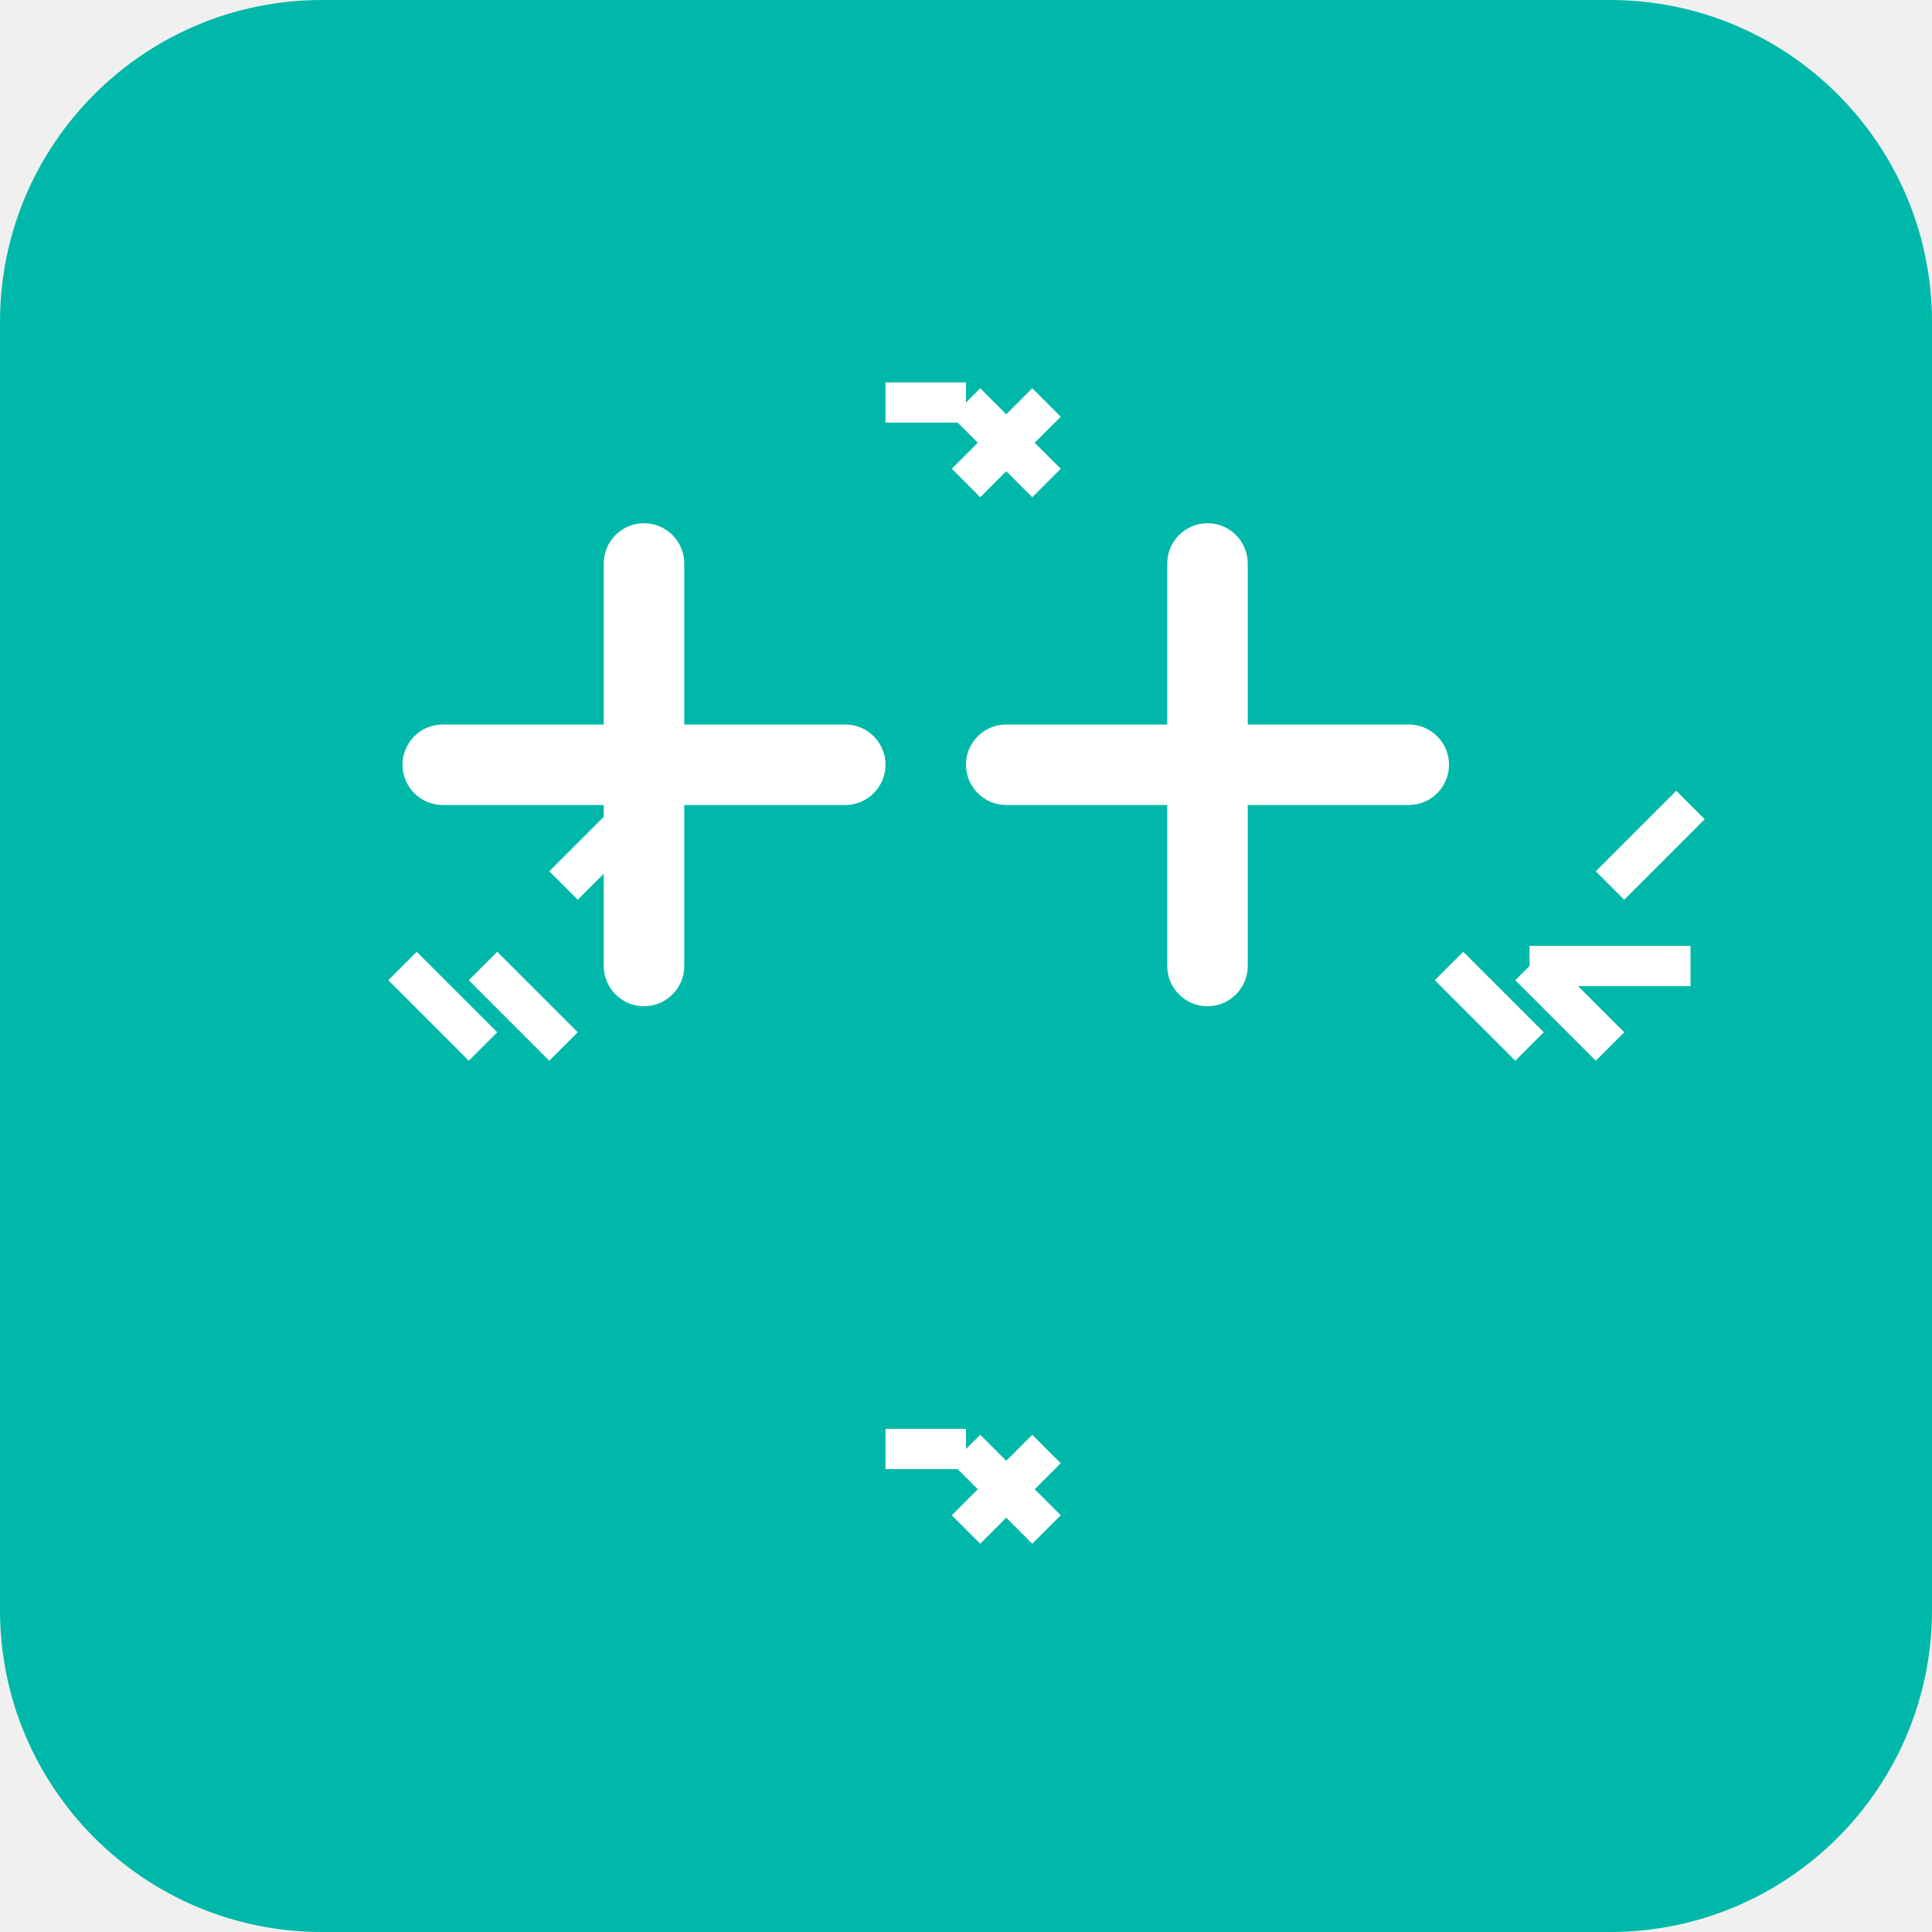
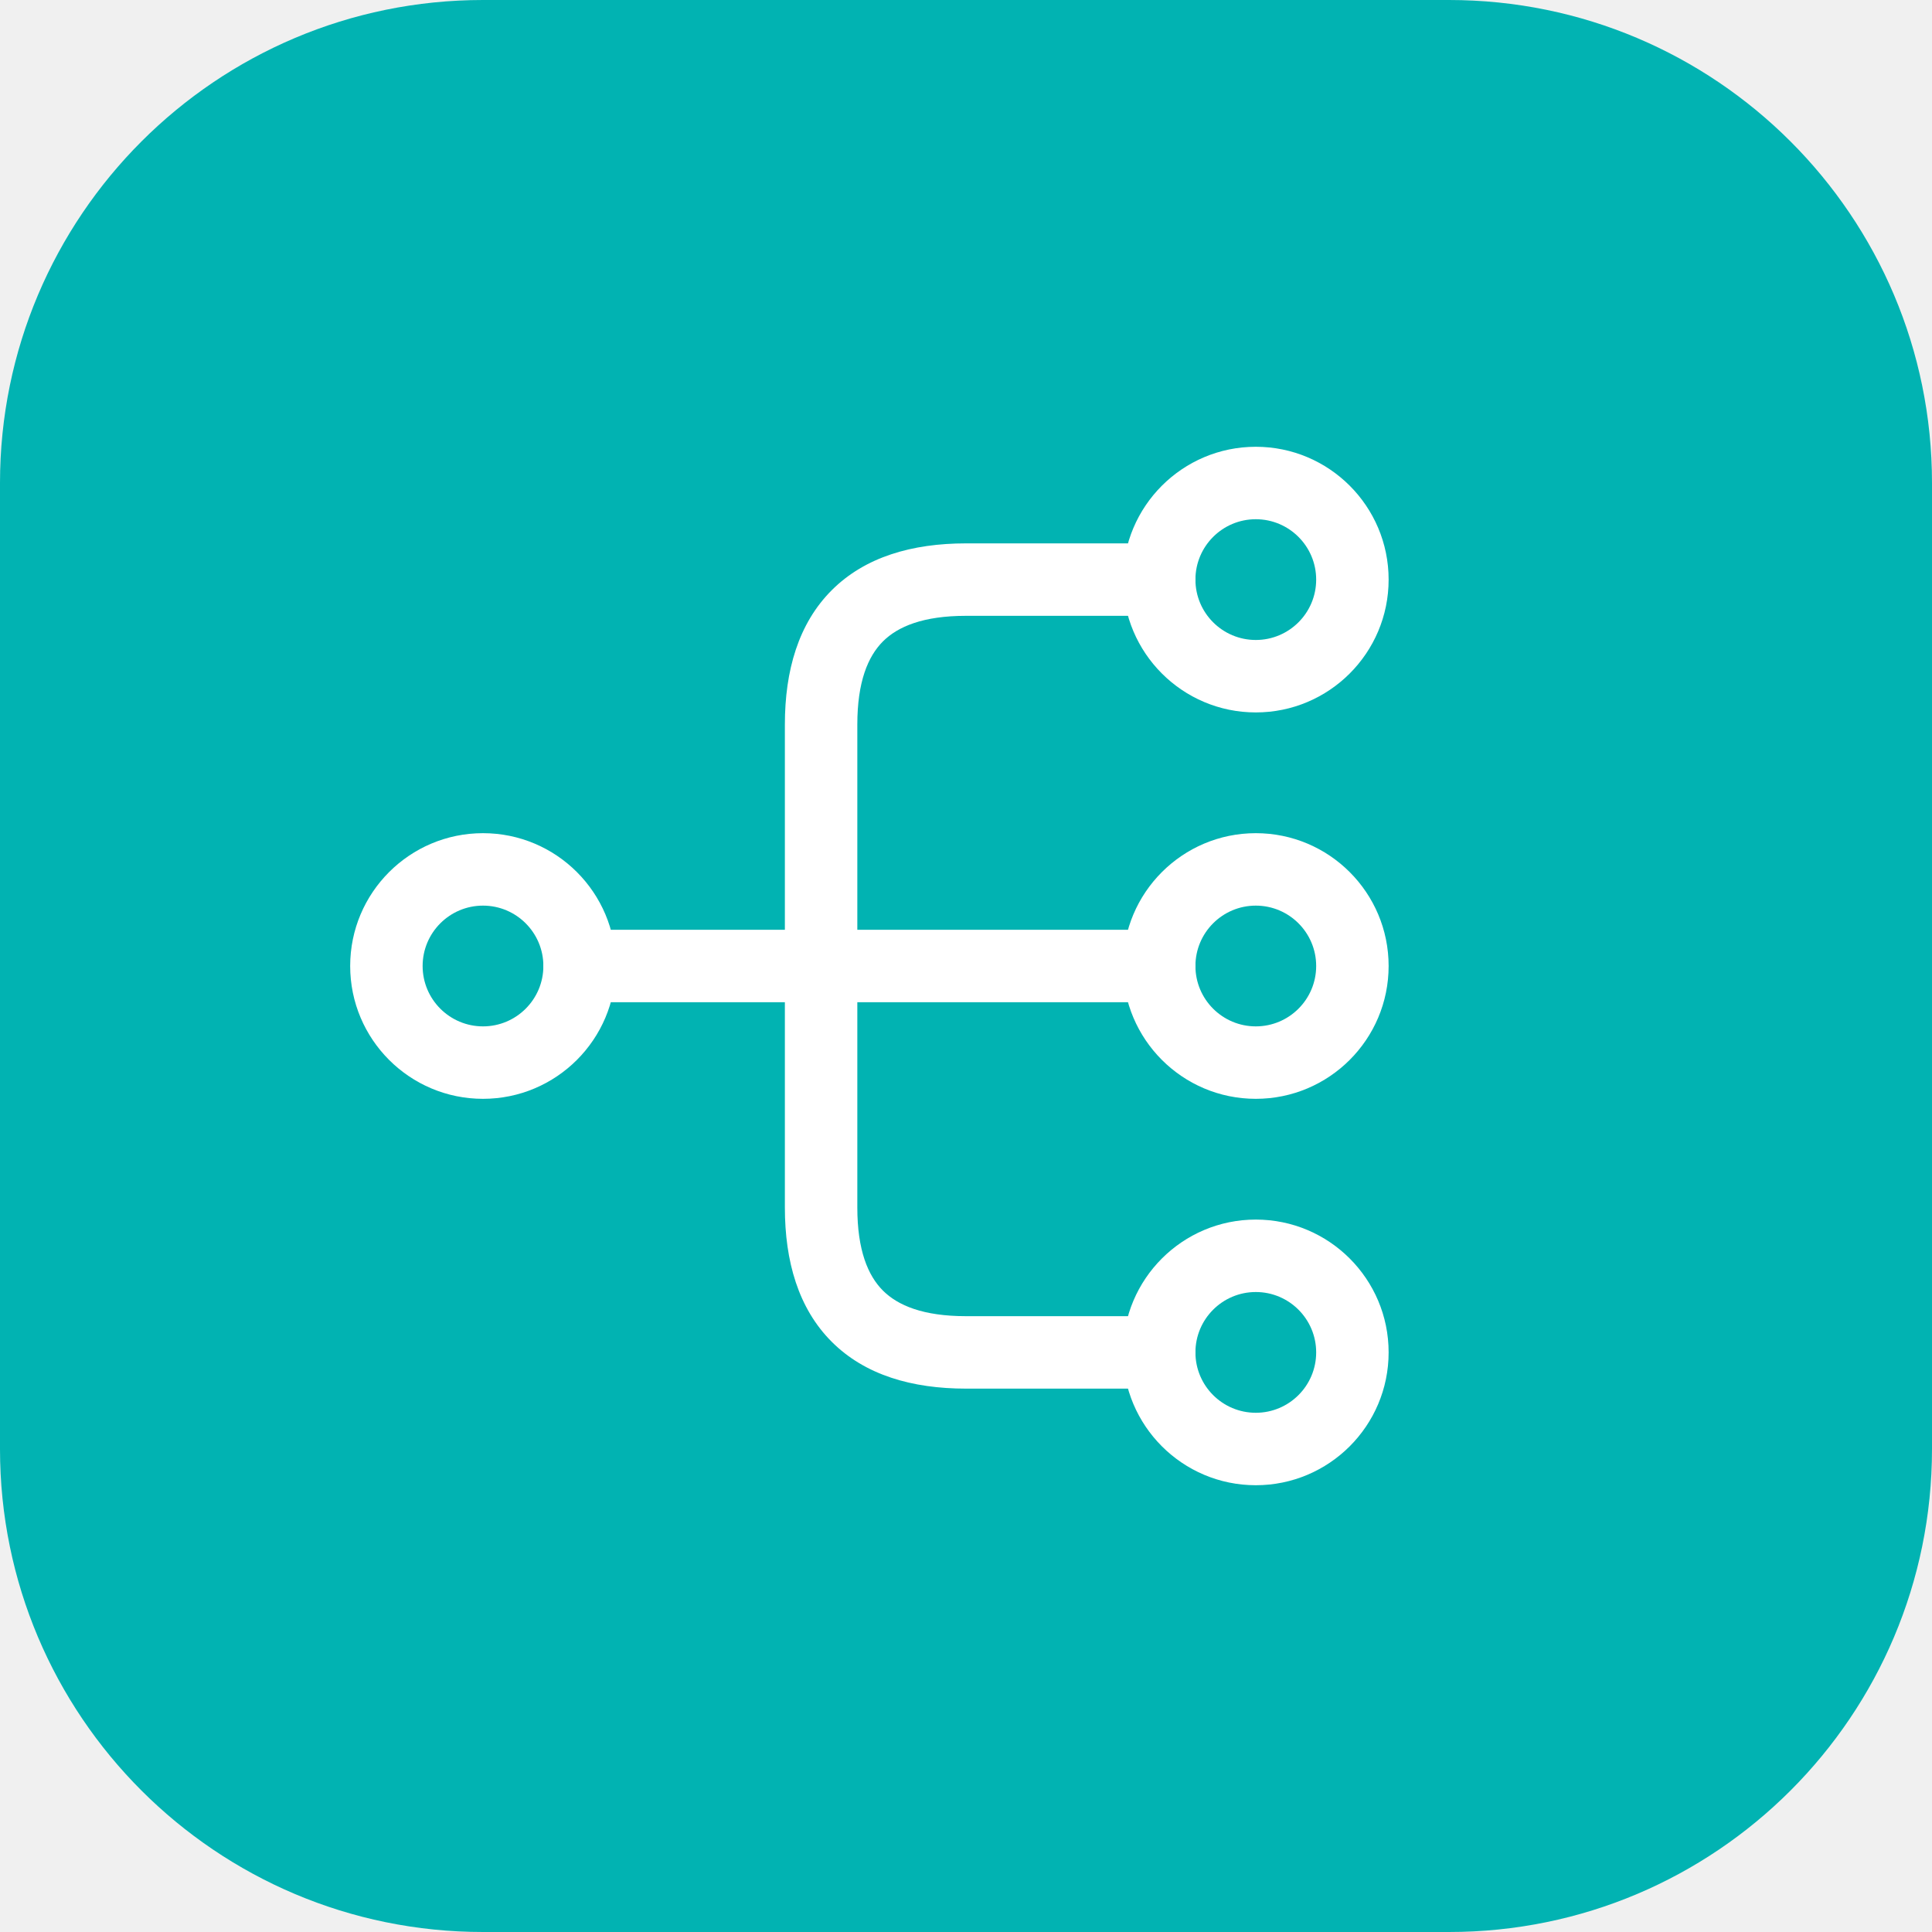
- <svg xmlns="http://www.w3.org/2000/svg" width="48px" height="48px" viewBox="0 0 48 48">
-   <rect x="0" y="0" width="48" height="48" fill="#00b8a9" rx="8" />
-   <path d="M17 18h4a1 1 0 0 1 0 2h-4v4a1 1 0 0 1-2 0v-4h-4a1 1 0 1 1 0-2h4v-4a1 1 0 0 1 2 0v4zM31 18h4a1 1 0 0 1 0 2h-4v4a1 1 0 0 1-2 0v-4h-4a1 1 0 0 1 0-2h4v-4a1 1 0 0 1 2 0v4z" fill="#ffffff" />
-   <path d="M24 10L26 12m-2 0l2-2m-2 0H22m4 0H26M24 36L26 38m-2 0l2-2m-2 0H22m4 0H26M10 24l2 2m0-2l2 2m0-4l2-2m-2 4H14m4 0H18M36 24l2 2m0-2l2 2m0-4l2-2m-2 4h-2m4 0h-2" stroke="#ffffff" strokeWidth="2" />
+ <svg xmlns="http://www.w3.org/2000/svg" fill="none" version="1.1" width="20" height="20" viewBox="0 0 20 20">
+   <defs>
+     <clipPath id="master_svg0_2_6092">
+       <rect x="0" y="0" width="20" height="20" rx="5" />
+     </clipPath>
+   </defs>
+   <g clip-path="url(#master_svg0_2_6092)">
+     <rect x="0" y="0" width="20" height="20" rx="5" fill="#01B3B2" fill-opacity="1" />
+     <g>
+       <g>
+         <g>
+           <g>
+             <g>
+               <path d="M13.625,10C13.625,10.345,13.345,10.625,13,10.625C13,10.625,13,11.375,13,11.375C13.759,11.375,14.375,10.759,14.375,10C14.375,10,13.625,10,13.625,10C13.625,10,13.625,10,13.625,10ZM13,10.625C12.655,10.625,12.375,10.345,12.375,10C12.375,10,11.625,10,11.625,10C11.625,10.759,12.241,11.375,13,11.375C13,11.375,13,10.625,13,10.625C13,10.625,13,10.625,13,10.625ZM12.375,10C12.375,9.655,12.655,9.375,13,9.375C13,9.375,13,8.625,13,8.625C12.241,8.625,11.625,9.241,11.625,10C11.625,10,12.375,10,12.375,10C12.375,10,12.375,10,12.375,10ZM13,9.375C13.345,9.375,13.625,9.655,13.625,10C13.625,10,14.375,10,14.375,10C14.375,9.241,13.759,8.625,13,8.625C13,8.625,13,9.375,13,9.375C13,9.375,13,9.375,13,9.375Z" fill="#FFFFFF" fill-opacity="1" />
+             </g>
+             <g>
+               <path d="M13.625,6C13.625,6.345,13.345,6.625,13,6.625C13,6.625,13,7.375,13,7.375C13.759,7.375,14.375,6.759,14.375,6C14.375,6,13.625,6,13.625,6C13.625,6,13.625,6,13.625,6ZM13,6.625C12.655,6.625,12.375,6.345,12.375,6C12.375,6,11.625,6,11.625,6C11.625,6.759,12.241,7.375,13,7.375C13,7.375,13,6.625,13,6.625C13,6.625,13,6.625,13,6.625ZM12.375,6C12.375,5.655,12.655,5.375,13,5.375C13,5.375,13,4.625,13,4.625C12.241,4.625,11.625,5.241,11.625,6C11.625,6,12.375,6,12.375,6C12.375,6,12.375,6,12.375,6ZM13,5.375C13.345,5.375,13.625,5.655,13.625,6C13.625,6,14.375,6,14.375,6C14.375,5.241,13.759,4.625,13,4.625C13,4.625,13,5.375,13,5.375C13,5.375,13,5.375,13,5.375Z" fill="#FFFFFF" fill-opacity="1" />
+             </g>
+             <g>
+               <path d="M13.625,14C13.625,14.345,13.345,14.625,13,14.625C13,14.625,13,15.375,13,15.375C13.759,15.375,14.375,14.759,14.375,14C14.375,14,13.625,14,13.625,14C13.625,14,13.625,14,13.625,14ZM13,14.625C12.655,14.625,12.375,14.345,12.375,14C12.375,14,11.625,14,11.625,14C11.625,14.759,12.241,15.375,13,15.375C13,15.375,13,14.625,13,14.625C13,14.625,13,14.625,13,14.625ZM12.375,14C12.375,13.655,12.655,13.375,13,13.375C13,13.375,13,12.625,13,12.625C12.241,12.625,11.625,13.241,11.625,14C11.625,14,12.375,14,12.375,14C12.375,14,12.375,14,12.375,14ZM13,13.375C13.345,13.375,13.625,13.655,13.625,14C13.625,14,14.375,14,14.375,14C14.375,13.241,13.759,12.625,13,12.625C13,12.625,13,13.375,13,13.375C13,13.375,13,13.375,13,13.375Z" fill="#FFFFFF" fill-opacity="1" />
+             </g>
+             <g>
+               <path d="M5.625,10C5.625,10.345,5.345,10.625,5,10.625C5,10.625,5,11.375,5,11.375C5.759,11.375,6.375,10.759,6.375,10C6.375,10,5.625,10,5.625,10C5.625,10,5.625,10,5.625,10ZM5,10.625C4.655,10.625,4.375,10.345,4.375,10C4.375,10,3.625,10,3.625,10C3.625,10.759,4.241,11.375,5,11.375C5,11.375,5,10.625,5,10.625C5,10.625,5,10.625,5,10.625ZM4.375,10C4.375,9.655,4.655,9.375,5,9.375C5,9.375,5,8.625,5,8.625C4.241,8.625,3.625,9.241,3.625,10C3.625,10,4.375,10,4.375,10C4.375,10,4.375,10,4.375,10ZM5,9.375C5.345,9.375,5.625,9.655,5.625,10C5.625,10,6.375,10,6.375,10C6.375,9.241,5.759,8.625,5,8.625C5,8.625,5,9.375,5,9.375C5,9.375,5,9.375,5,9.375Z" fill="#FFFFFF" fill-opacity="1" />
+             </g>
+             <g>
+               <path d="M6,9.625C5.793,9.625,5.625,9.793,5.625,10C5.625,10.207,5.793,10.375,6,10.375C6,10.375,6,9.625,6,9.625C6,9.625,6,9.625,6,9.625ZM12,10.375C12.207,10.375,12.375,10.207,12.375,10C12.375,9.793,12.207,9.625,12,9.625C12,9.625,12,10.375,12,10.375C12,10.375,12,10.375,12,10.375ZM6,10.375C6,10.375,12,10.375,12,10.375C12,10.375,12,9.625,12,9.625C12,9.625,6,9.625,6,9.625C6,9.625,6,10.375,6,10.375C6,10.375,6,10.375,6,10.375Z" fill="#FFFFFF" fill-opacity="1" />
+             </g>
+             <g>
+               <path d="M12,6.375C12.207,6.375,12.375,6.207,12.375,6C12.375,5.793,12.207,5.625,12,5.625C12,5.625,12,6.375,12,6.375C12,6.375,12,6.375,12,6.375ZM12,14.375C12.207,14.375,12.375,14.207,12.375,14C12.375,13.793,12.207,13.625,12,13.625C12,13.625,12,14.375,12,14.375C12,14.375,12,14.375,12,14.375ZM12,5.625C12,5.625,10,5.625,10,5.625C10,5.625,10,6.375,10,6.375C10,6.375,12,6.375,12,6.375C12,6.375,12,5.625,12,5.625C12,5.625,12,5.625,12,5.625ZM10,5.625C9.442,5.625,8.955,5.765,8.61,6.11C8.265,6.455,8.125,6.942,8.125,7.5C8.125,7.5,8.875,7.5,8.875,7.5C8.875,7.058,8.985,6.795,9.14,6.64C9.295,6.485,9.558,6.375,10,6.375C10,6.375,10,5.625,10,5.625C10,5.625,10,5.625,10,5.625ZM8.125,7.5C8.125,7.5,8.125,12.5,8.125,12.5C8.125,12.5,8.875,12.5,8.875,12.5C8.875,12.5,8.875,7.5,8.875,7.5C8.875,7.5,8.125,7.5,8.125,7.5C8.125,7.5,8.125,7.5,8.125,7.5ZM8.125,12.5C8.125,13.058,8.265,13.545,8.61,13.89C8.955,14.235,9.442,14.375,10,14.375C10,14.375,10,13.625,10,13.625C9.558,13.625,9.295,13.515,9.14,13.36C8.985,13.205,8.875,12.942,8.875,12.5C8.875,12.5,8.125,12.5,8.125,12.5C8.125,12.5,8.125,12.5,8.125,12.5ZM10,14.375C10,14.375,12,14.375,12,14.375C12,14.375,12,13.625,12,13.625C12,13.625,10,13.625,10,13.625C10,13.625,10,14.375,10,14.375C10,14.375,10,14.375,10,14.375Z" fill="#FFFFFF" fill-opacity="1" />
+             </g>
+             <g style="opacity:0;" />
+           </g>
+         </g>
+       </g>
+     </g>
+   </g>
</svg>
